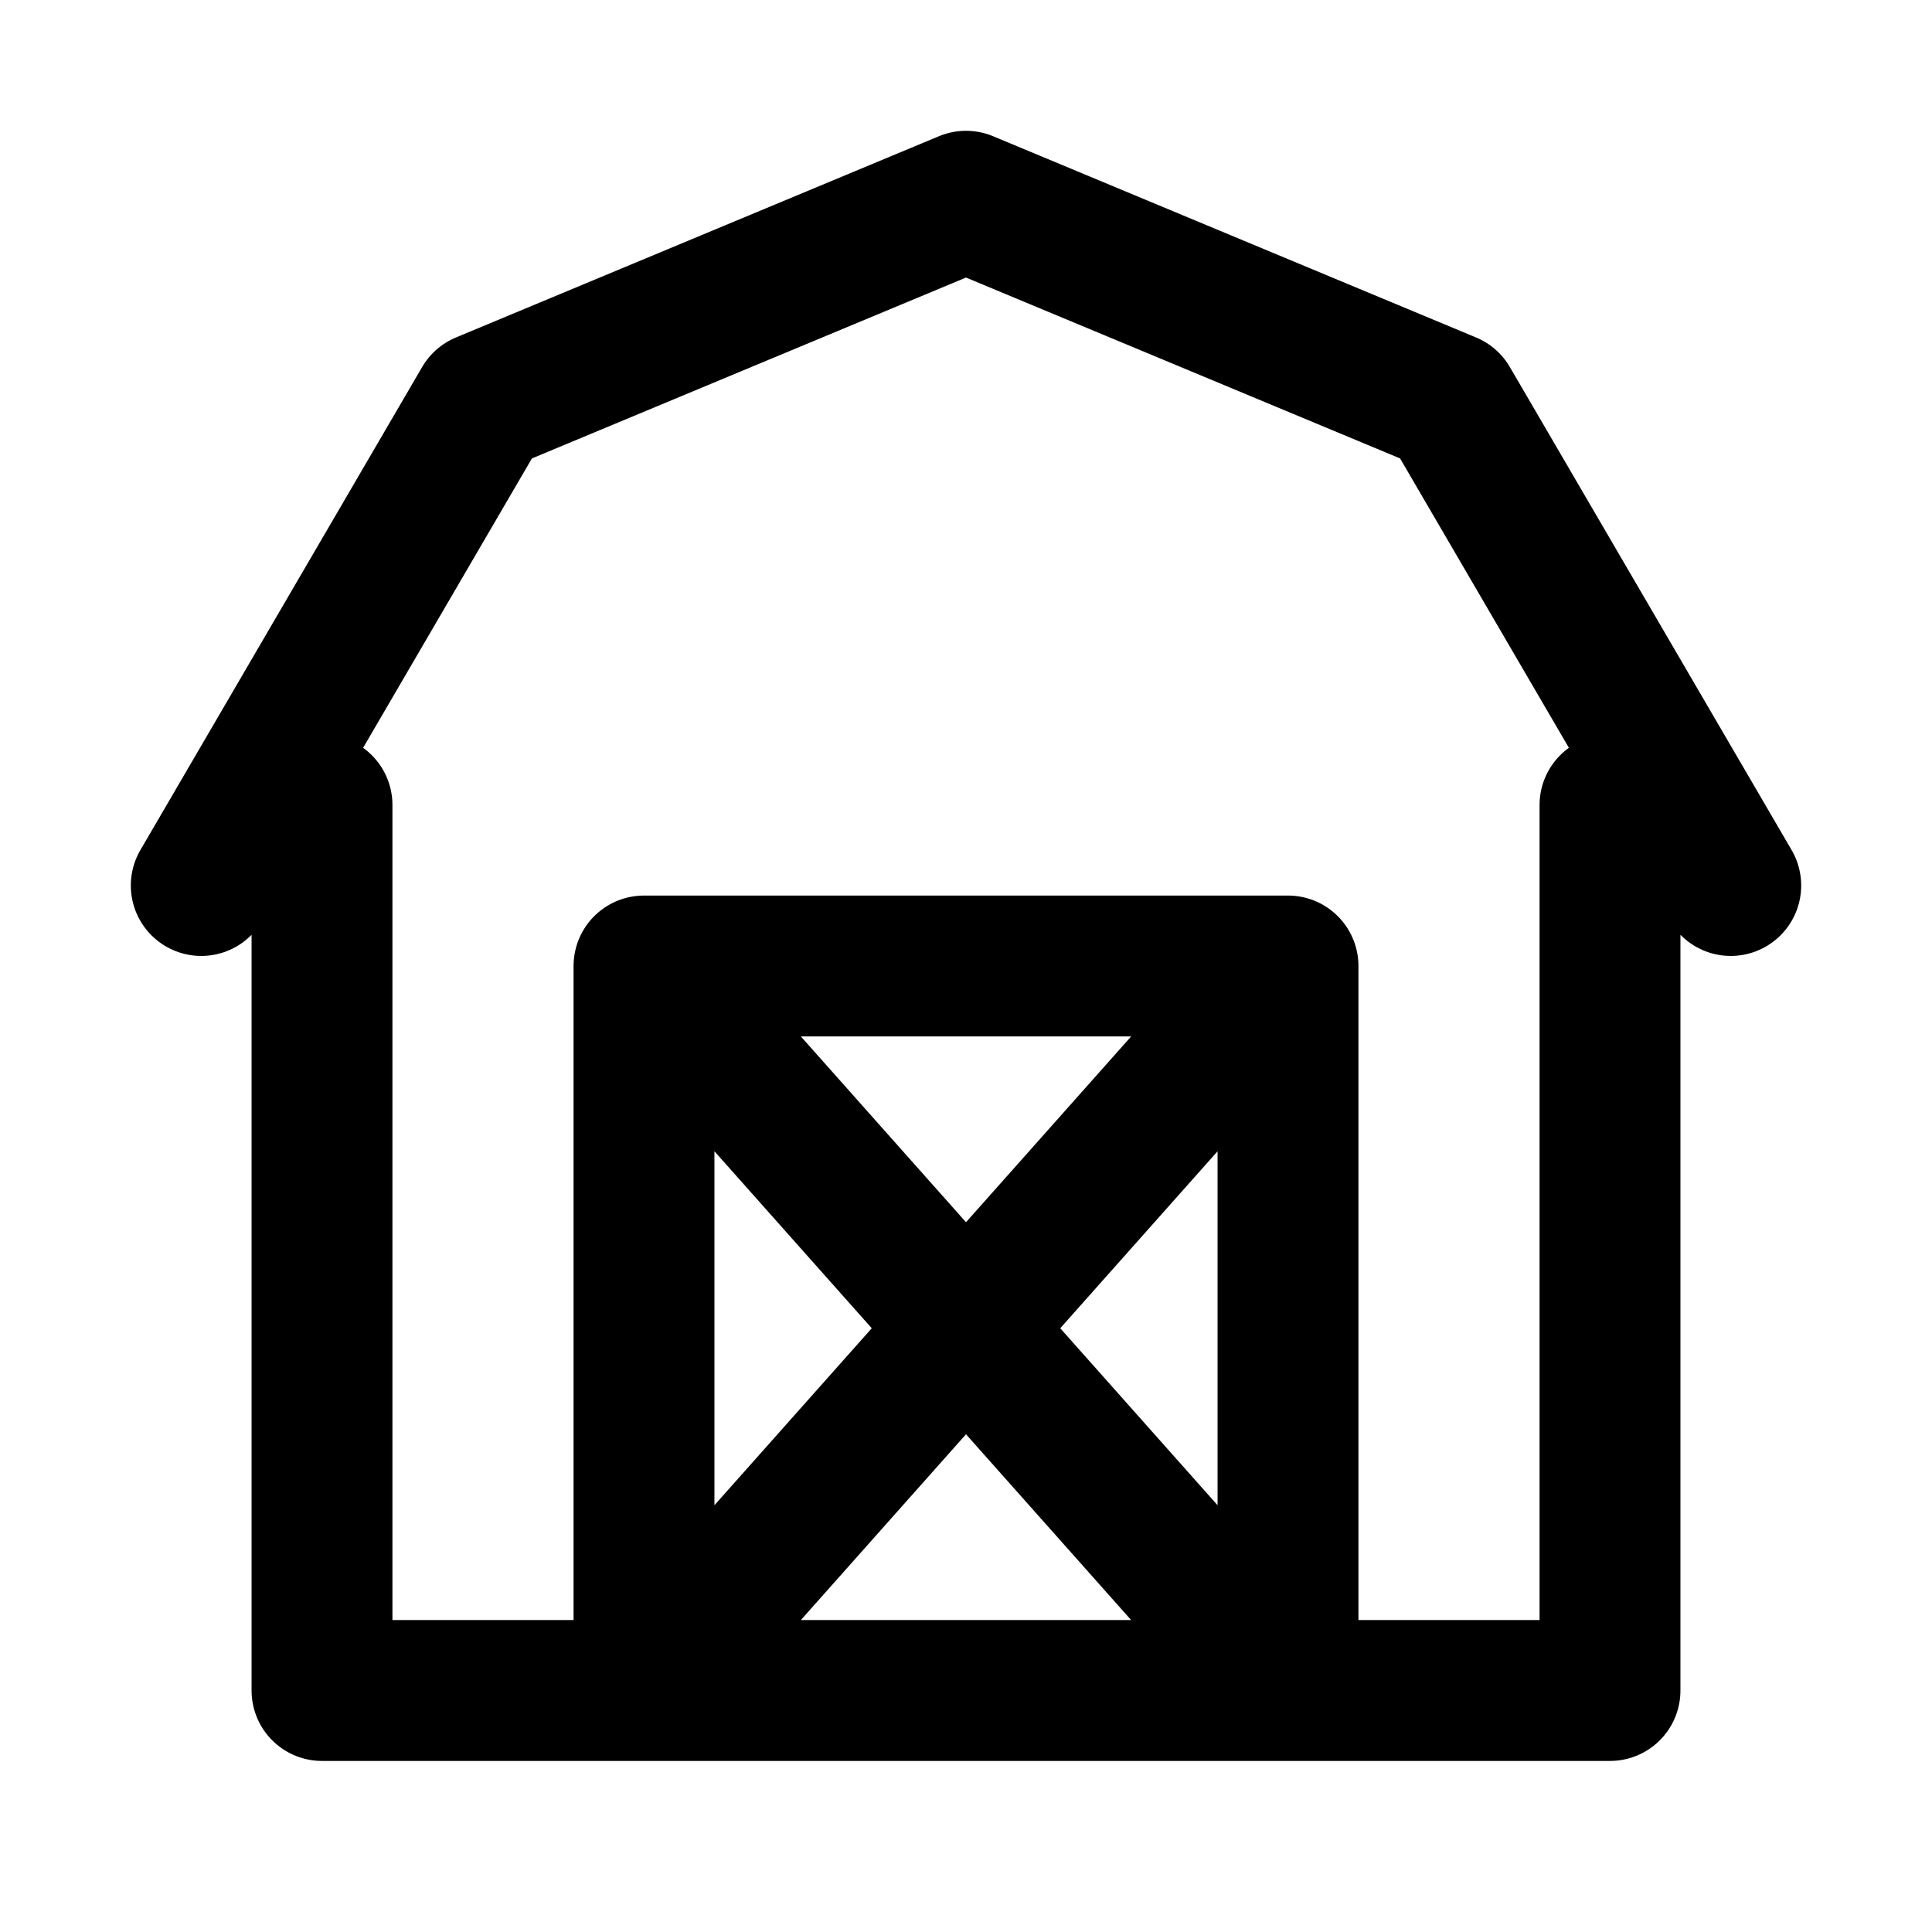
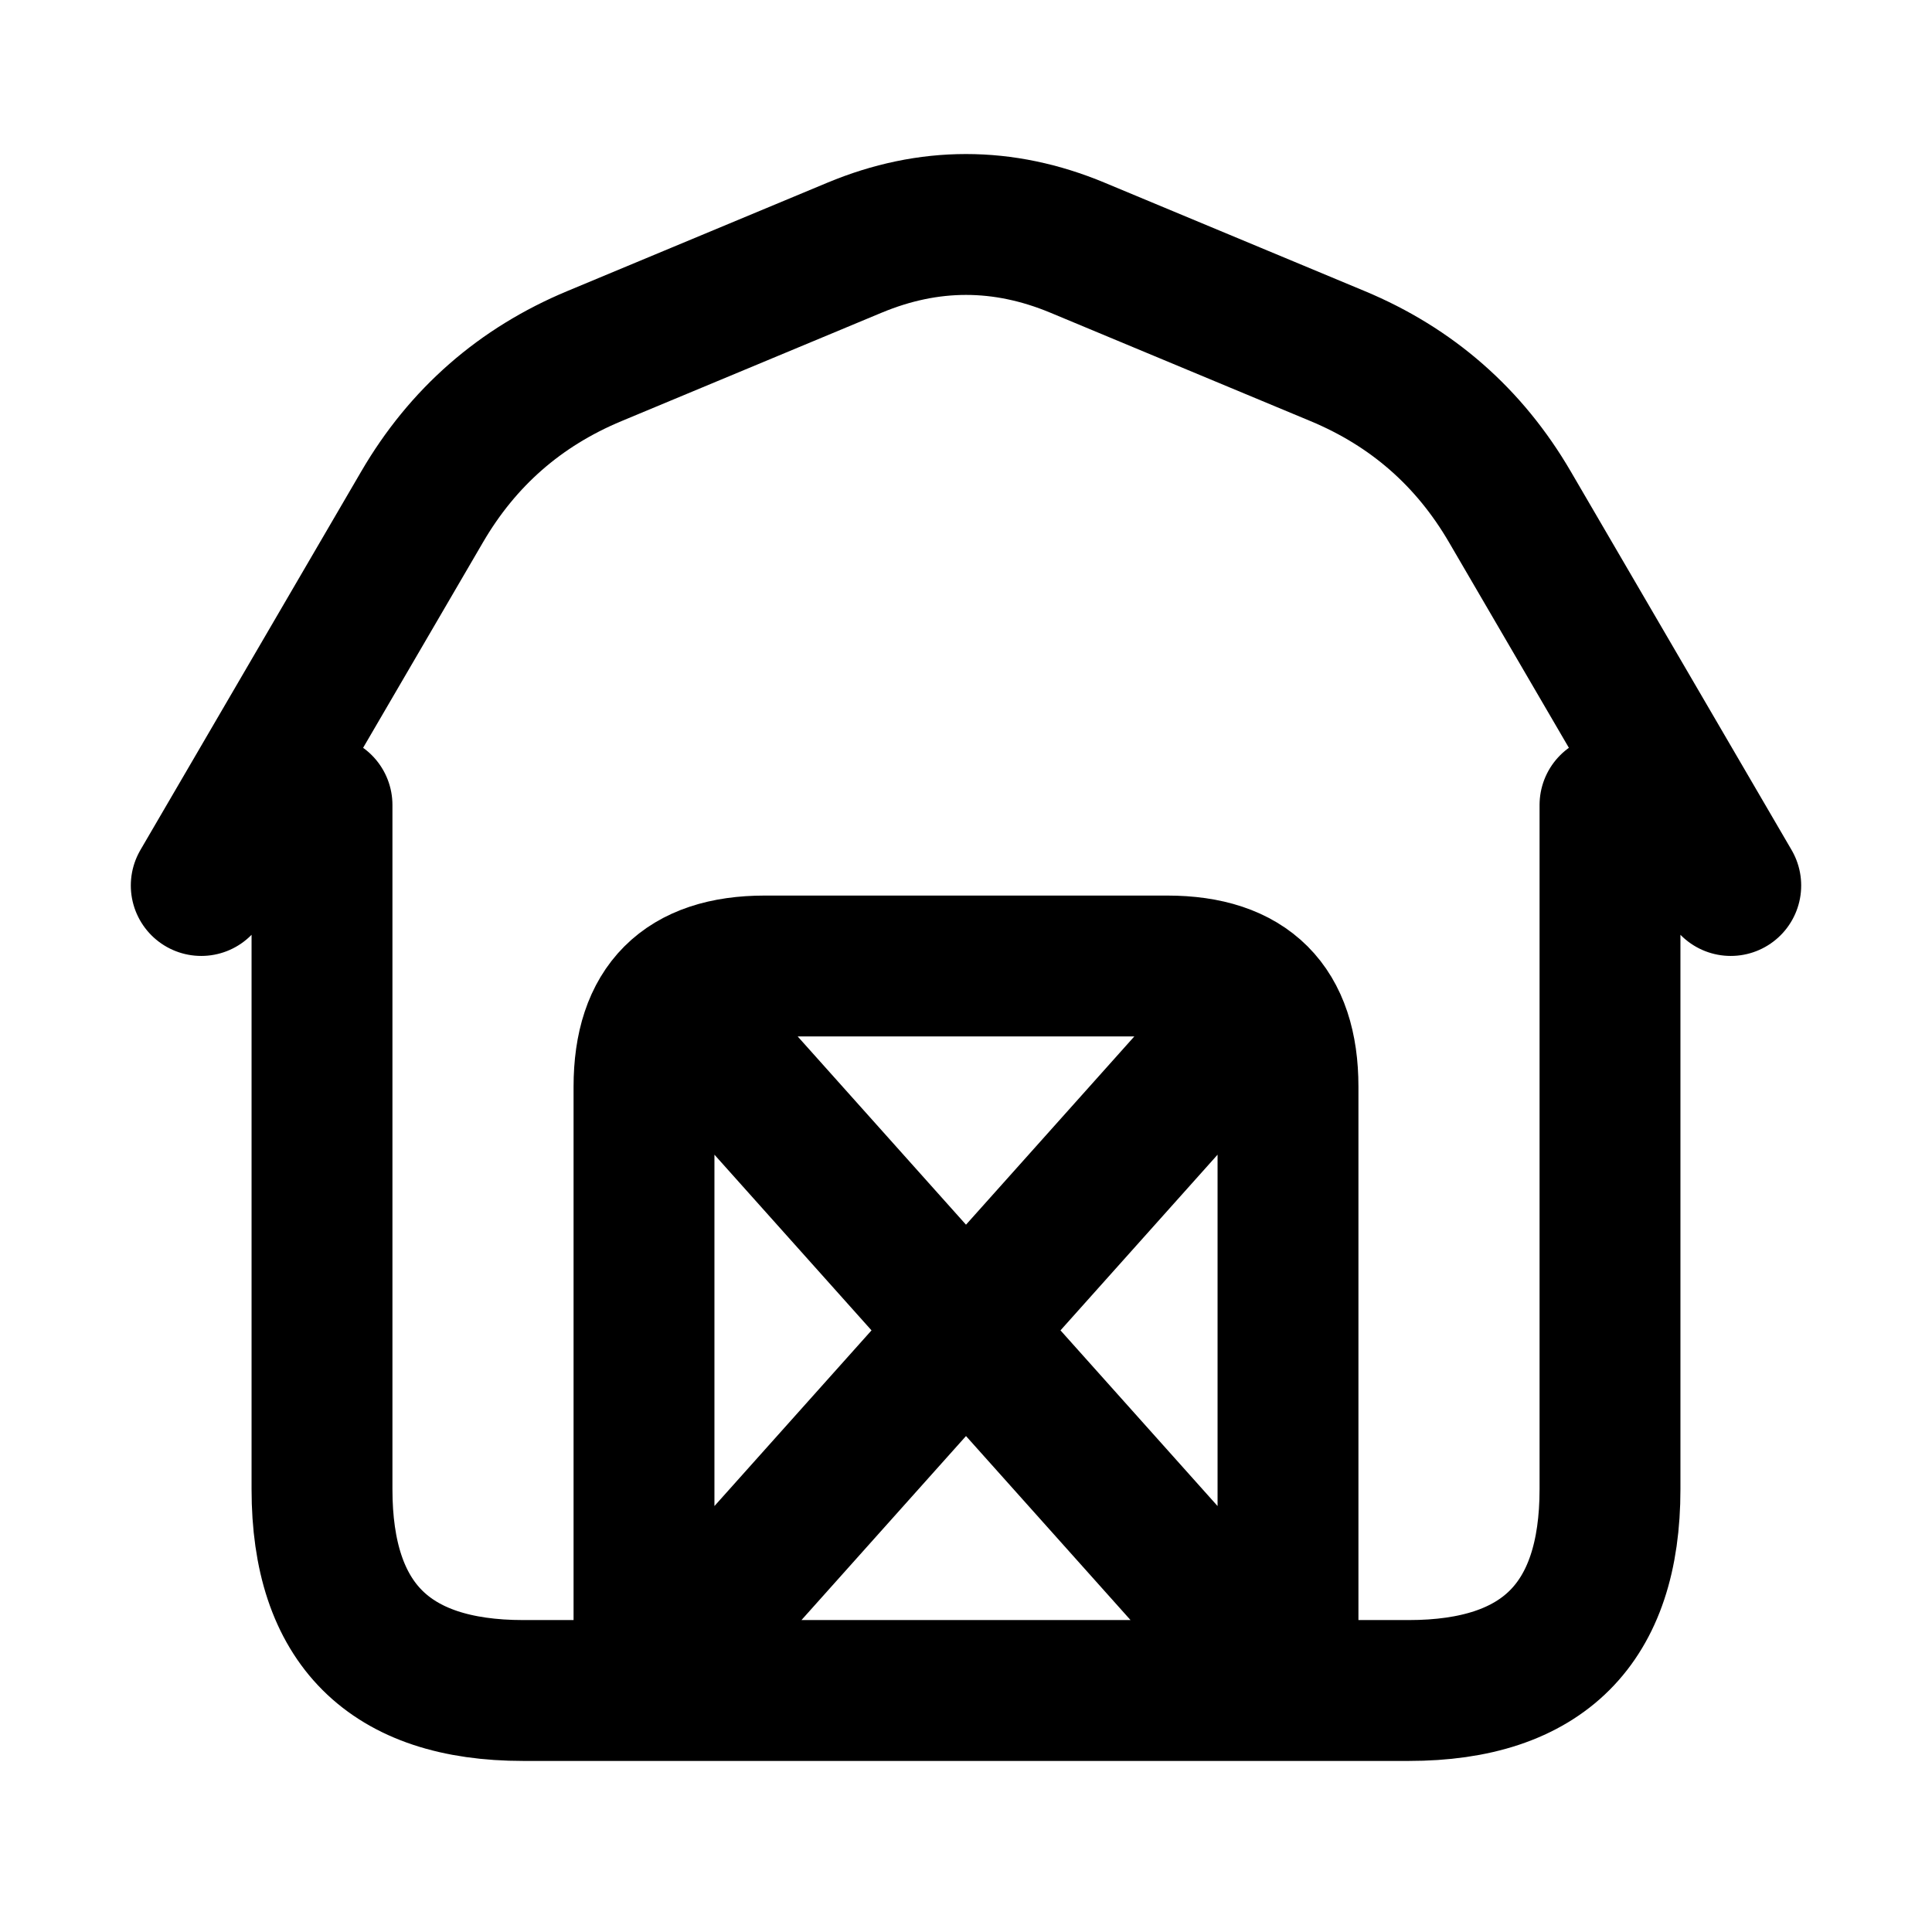
<svg xmlns="http://www.w3.org/2000/svg" viewBox="0 0 24 24" fill="none" stroke="currentColor" stroke-width="1.75" stroke-linecap="round" stroke-linejoin="round">
-   <path d="M2.5 11L6 5L12 2.5L18 5L21.5 11 M4 10V21H20V10 M8 21V12H16V21 M8 12L16 21 M16 12L8 21" />
+   <path d="M2.5 11L5.244 6.296Q6 5 7.385 4.423L10.615 3.077Q12 2.5 13.385 3.077L16.615 4.423Q18 5 18.756 6.296L21.5 11 M4 10V18.5Q4 21 6.5 21H17.5Q20 21 20 18.5V10 M8 21V13.5Q8 12 9.5 12H14.5Q16 12 16 13.5V21 M8.4 12.5L16 21 M15.6 12.5L8 21" />
</svg>
